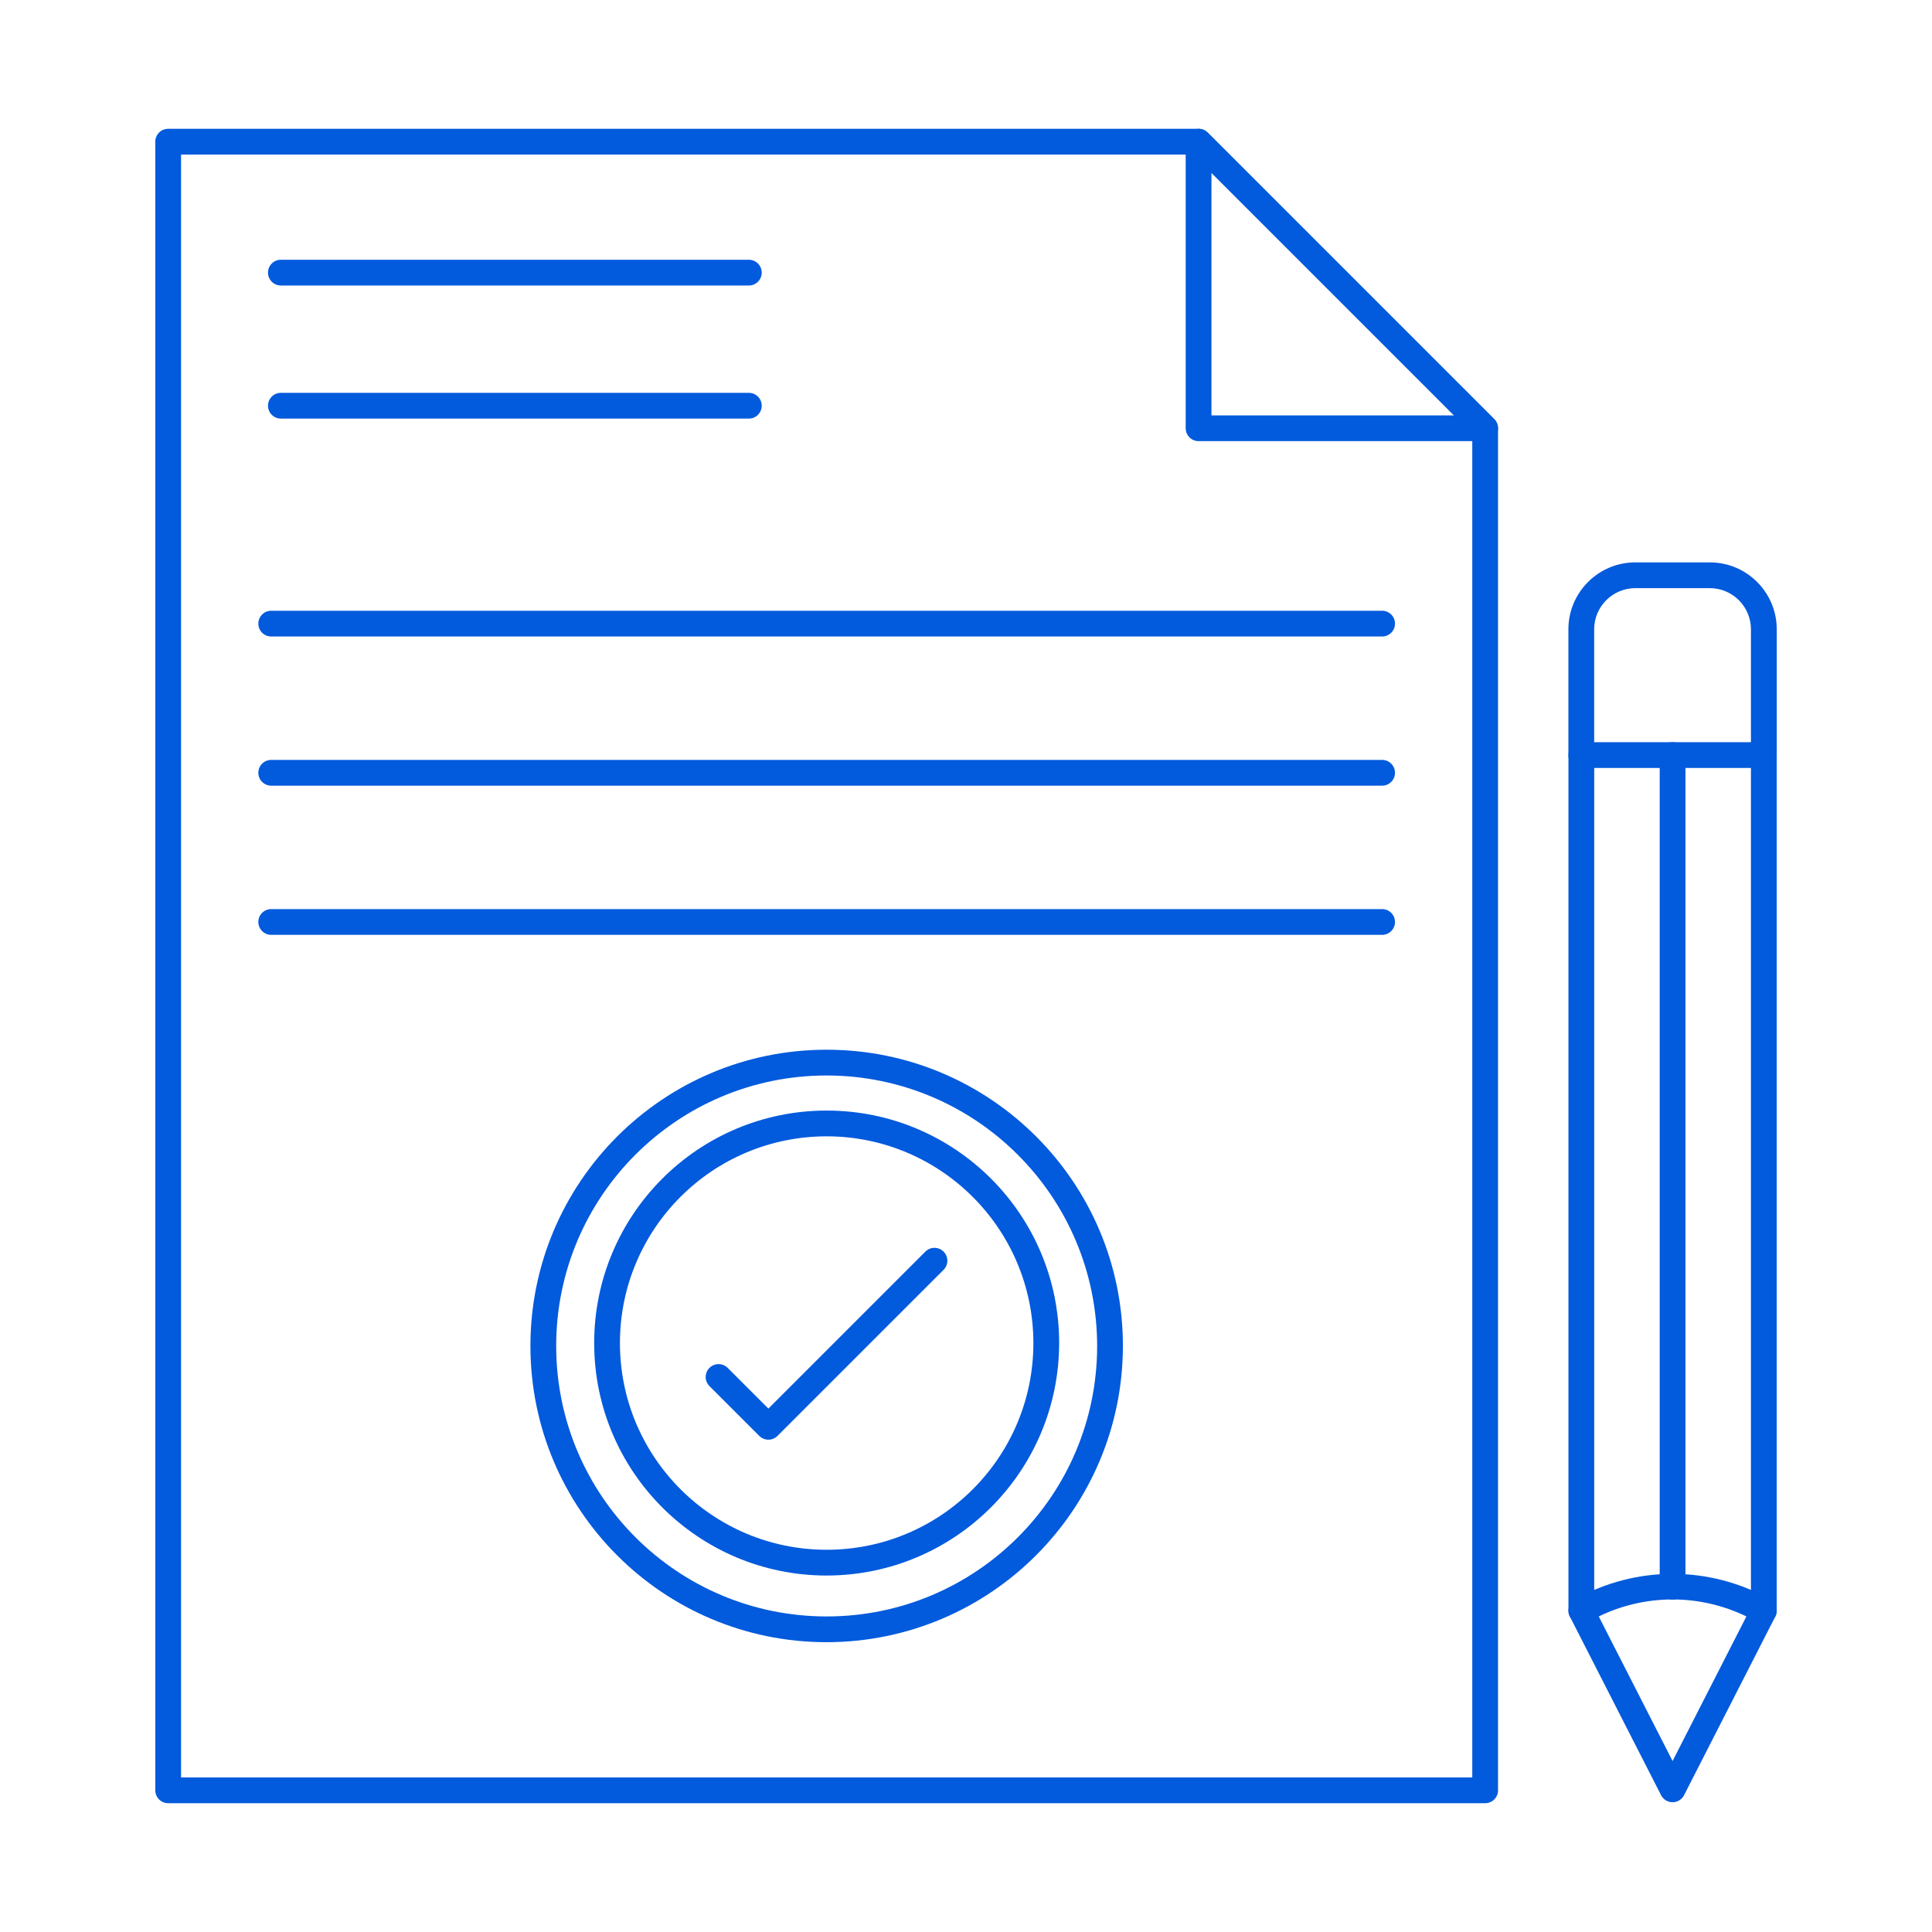
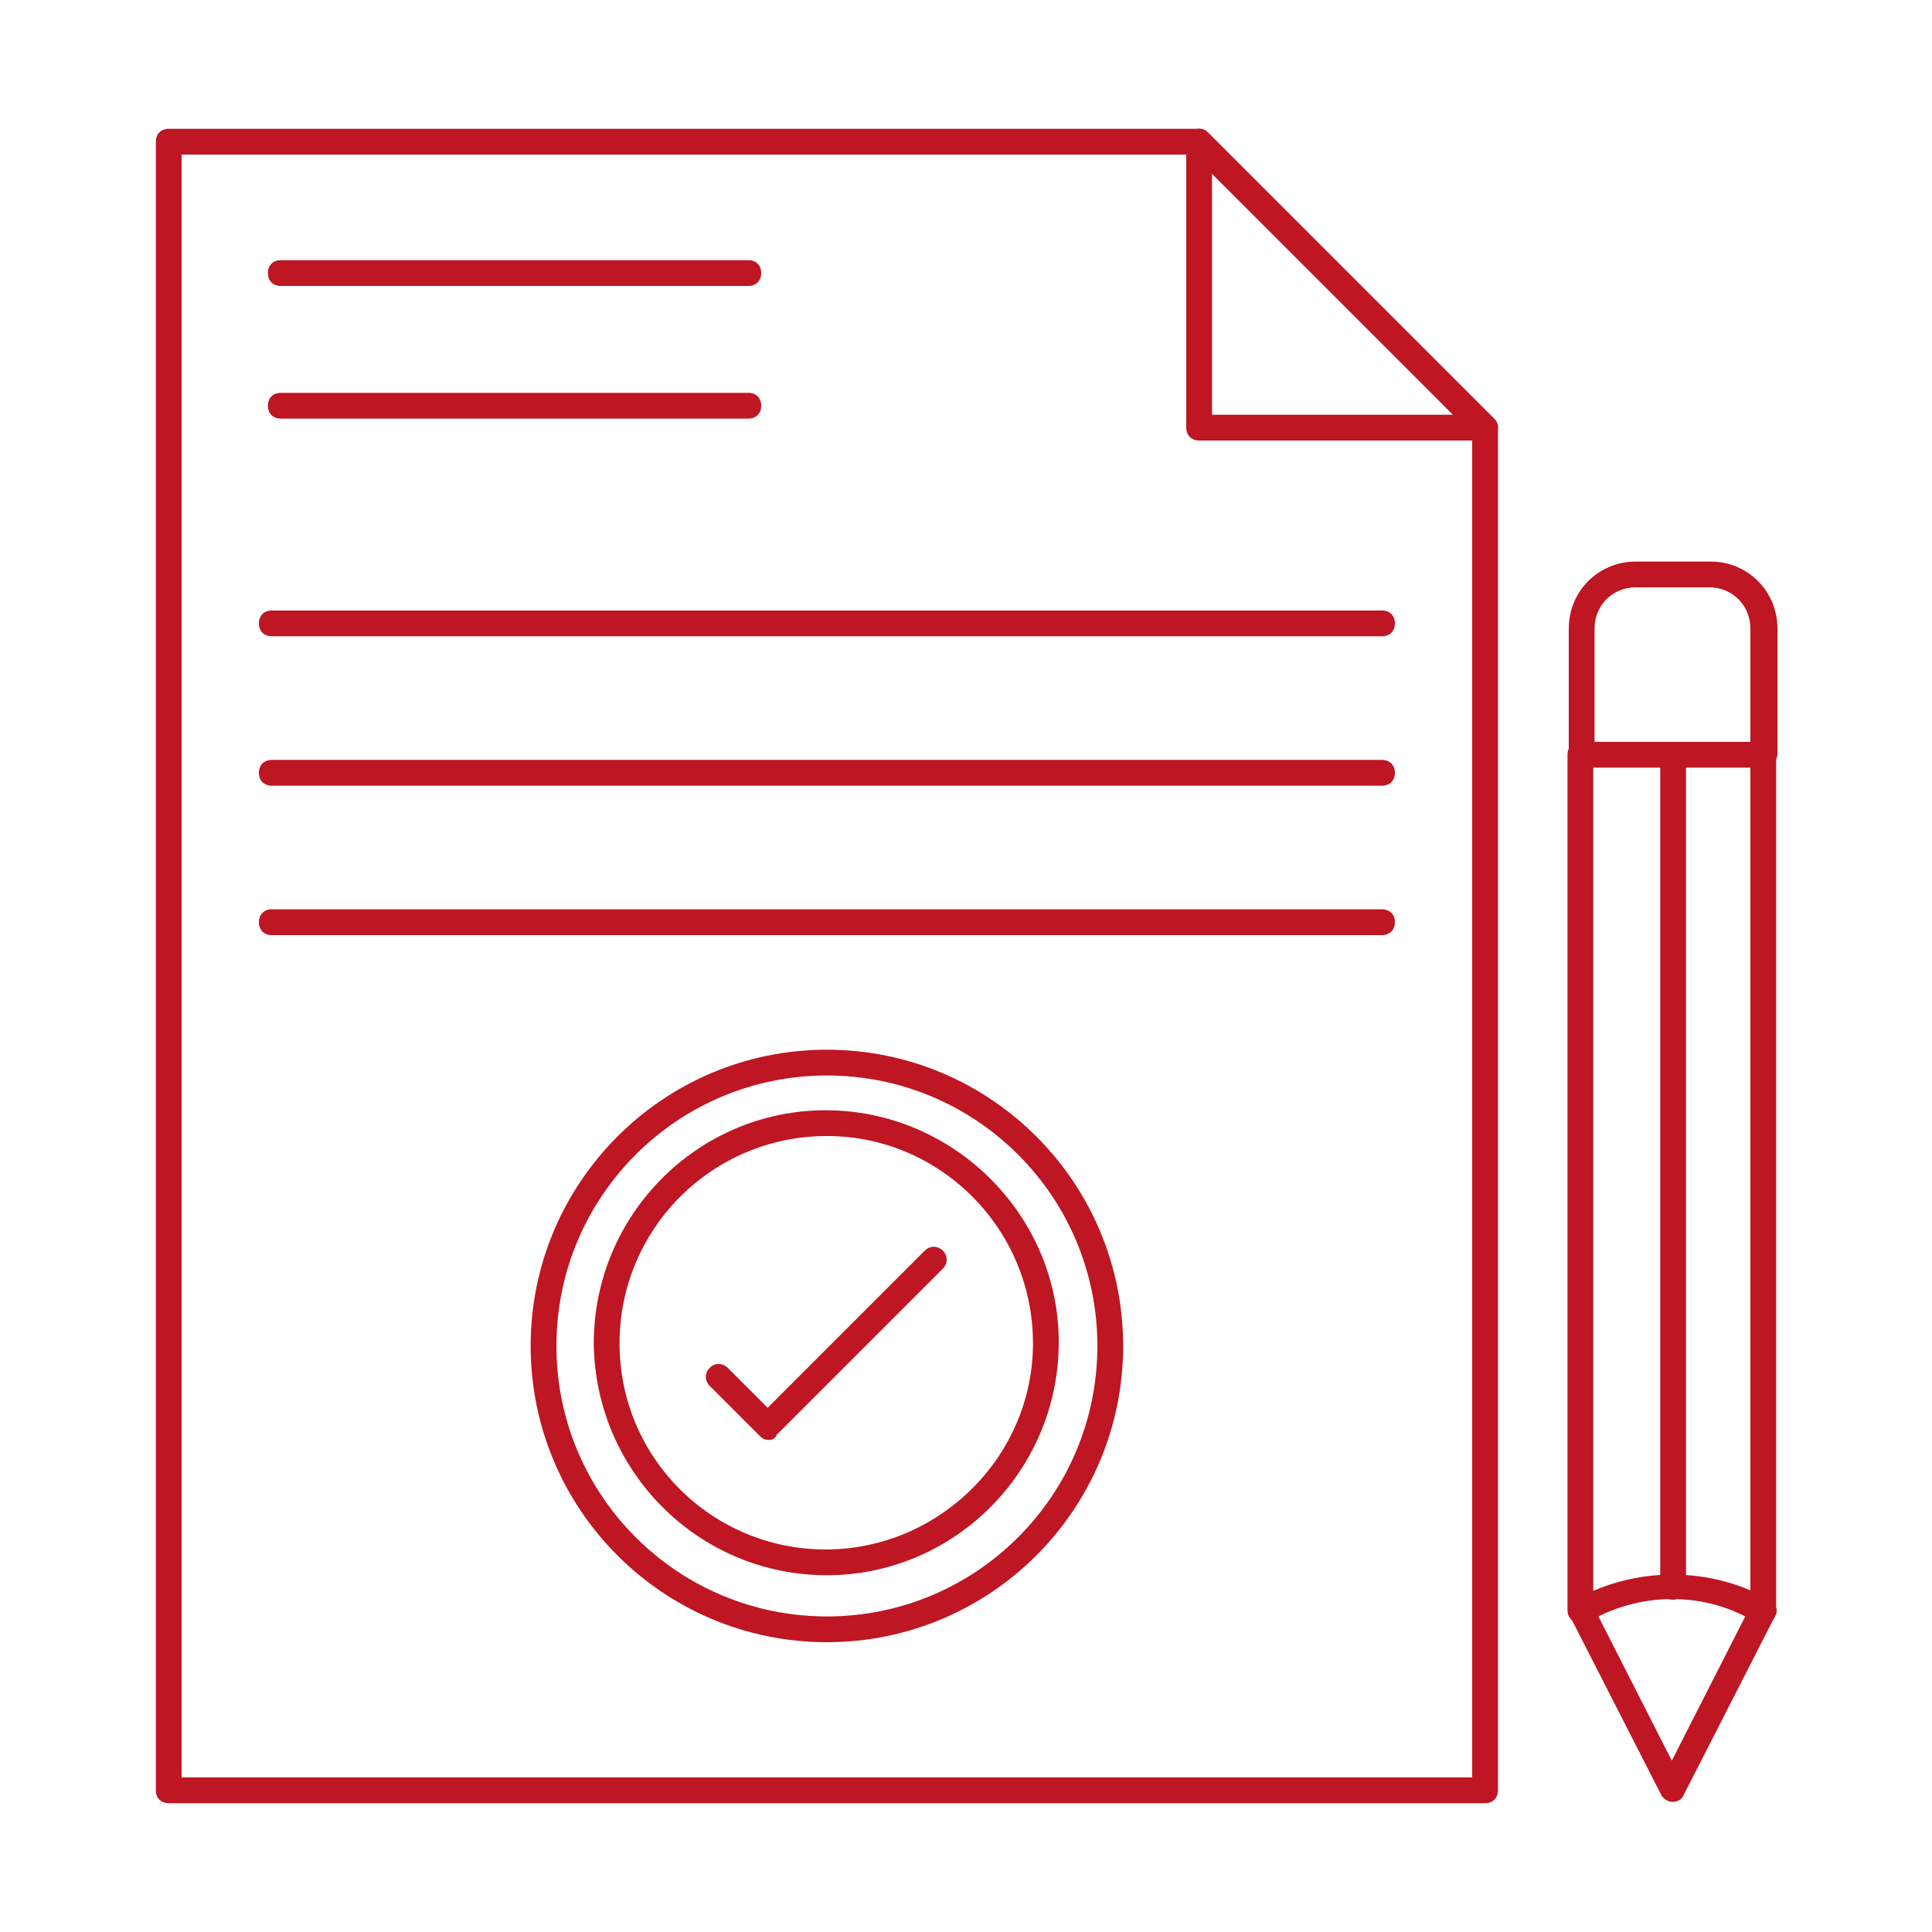
- <svg xmlns="http://www.w3.org/2000/svg" id="Layer_1" viewBox="0 0 150 150" fill="#025add" data-name="Layer 1">
-   <path d="m115.307 34.25h-22.25a1 1 0 0 1 -1-1v-22.25a1 1 0 0 1 1.707-.707l22.25 22.25a1 1 0 0 1 -.707 1.707zm-21.25-2h18.836l-18.836-18.836z" />
-   <path d="m115.307 140h-102.25a1 1 0 0 1 -1-1v-128a1 1 0 0 1 1-1h80a1 1 0 0 1 .707.293l22.25 22.25a1 1 0 0 1 .293.707v105.75a1 1 0 0 1 -1 1zm-101.25-2h100.25v-104.336l-21.664-21.664h-78.586z" />
-   <path d="m58.14 22.167h-36.333a1 1 0 0 1 0-2h36.333a1 1 0 0 1 0 2z" />
-   <path d="m58.14 32.5h-36.333a1 1 0 0 1 0-2h36.333a1 1 0 0 1 0 2z" />
-   <path d="m107.307 49.418h-86.25a1 1 0 1 1 0-2h86.25a1 1 0 0 1 0 2z" />
-   <path d="m107.307 61h-86.25a1 1 0 0 1 0-2h86.25a1 1 0 1 1 0 2z" />
-   <path d="m107.307 72.582h-86.25a1 1 0 0 1 0-2h86.25a1 1 0 1 1 0 2z" />
-   <path d="m64.182 127.5a23 23 0 1 1 23-23 23.026 23.026 0 0 1 -23 23zm0-44a21 21 0 1 0 21 21 21.024 21.024 0 0 0 -21-21z" />
-   <path d="m64.182 122.324a18.05 18.05 0 1 1 18.05-18.05 18.07 18.07 0 0 1 -18.05 18.05zm0-34.1a16.05 16.05 0 1 0 16.05 16.05 16.068 16.068 0 0 0 -16.05-16.05z" />
-   <path d="m59.657 111.777a1 1 0 0 1 -.707-.293l-3.856-3.856a1 1 0 1 1 1.414-1.414l3.149 3.149 12.2-12.2a1 1 0 0 1 1.414 1.414l-12.907 12.907a1 1 0 0 1 -.707.293z" />
-   <path d="m136.943 126.051a1 1 0 0 1 -1-1v-65.426h-12.169v65.426a1 1 0 0 1 -2 0v-66.426a1 1 0 0 1 1-1h14.169a1 1 0 0 1 1 1v66.426a1 1 0 0 1 -1 1z" />
-   <path d="m136.943 59.625a1 1 0 0 1 -1-1v-9.762a3.2 3.2 0 0 0 -3.2-3.2h-5.773a3.2 3.2 0 0 0 -3.2 3.2v9.762a1 1 0 0 1 -2 0v-9.762a5.2 5.2 0 0 1 5.2-5.2h5.776a5.2 5.2 0 0 1 5.2 5.2v9.762a1 1 0 0 1 -1.003 1z" />
-   <path d="m129.858 139.925a1 1 0 0 1 -.891-.545l-7.084-13.874a1 1 0 0 1 .426-1.34 15.436 15.436 0 0 1 15.1 0 1 1 0 0 1 .425 1.34l-7.085 13.874a1 1 0 0 1 -.891.545zm-5.732-14.425 5.732 11.226 5.732-11.226a13.115 13.115 0 0 0 -11.464 0z" />
-   <path d="m129.859 124.193a1 1 0 0 1 -1-1v-64.568a1 1 0 0 1 2 0v64.568a1 1 0 0 1 -1 1z" />
+ <svg xmlns="http://www.w3.org/2000/svg" version="1.1" id="Layer_1" x="0px" y="0px" viewBox="0 0 150 150" style="enable-background:new 0 0 150 150;" xml:space="preserve">
+   <style type="text/css">
+ 	.st0{fill:#BE1622;}
+ </style>
+   <path class="st0" d="M115.3,34.2H93.1c-0.6,0-1-0.4-1-1V11c0-0.6,0.4-1,1-1c0.3,0,0.5,0.1,0.7,0.3L116,32.5c0.4,0.4,0.4,1,0,1.4  C115.8,34.1,115.6,34.2,115.3,34.2z M94.1,32.2h18.8L94.1,13.4V32.2z" />
+   <path class="st0" d="M115.3,140H13.1c-0.6,0-1-0.4-1-1V11c0-0.6,0.4-1,1-1h80c0.3,0,0.5,0.1,0.7,0.3L116,32.5  c0.2,0.2,0.3,0.4,0.3,0.7V139C116.3,139.6,115.9,140,115.3,140z M14.1,138h100.2V33.7L92.6,12H14.1V138z" />
+   <path class="st0" d="M58.1,22.2H21.8c-0.6,0-1-0.4-1-1s0.4-1,1-1h36.3c0.6,0,1,0.4,1,1S58.7,22.2,58.1,22.2z" />
+   <path class="st0" d="M58.1,32.5H21.8c-0.6,0-1-0.4-1-1s0.4-1,1-1h36.3c0.6,0,1,0.4,1,1S58.7,32.5,58.1,32.5z" />
+   <path class="st0" d="M107.3,49.4H21.1c-0.6,0-1-0.4-1-1s0.4-1,1-1h86.2c0.6,0,1,0.4,1,1S107.9,49.4,107.3,49.4z" />
+   <path class="st0" d="M107.3,61H21.1c-0.6,0-1-0.4-1-1s0.4-1,1-1h86.2c0.6,0,1,0.4,1,1S107.9,61,107.3,61z" />
+   <path class="st0" d="M107.3,72.6H21.1c-0.6,0-1-0.4-1-1s0.4-1,1-1h86.2c0.6,0,1,0.4,1,1S107.9,72.6,107.3,72.6z" />
+   <path class="st0" d="M64.2,127.5c-12.7,0-23-10.3-23-23s10.3-23,23-23s23,10.3,23,23C87.2,117.2,76.9,127.5,64.2,127.5z M64.2,83.5  c-11.6,0-21,9.4-21,21s9.4,21,21,21s21-9.4,21-21C85.2,92.9,75.8,83.5,64.2,83.5z" />
+   <path class="st0" d="M64.2,122.3c-10,0-18-8.1-18.1-18c0-10,8.1-18.1,18-18.1s18.1,8.1,18.1,18v0C82.2,114.2,74.1,122.3,64.2,122.3z   M64.2,88.2c-8.9,0-16.1,7.2-16.1,16.1s7.2,16,16,16s16.1-7.2,16.1-16l0,0C80.2,95.4,73,88.2,64.2,88.2z" />
+   <path class="st0" d="M59.7,111.8c-0.3,0-0.5-0.1-0.7-0.3l-3.9-3.9c-0.4-0.4-0.4-1,0-1.4c0.4-0.4,1-0.4,1.4,0c0,0,0,0,0,0l3.1,3.1  l12.2-12.2c0.4-0.4,1-0.4,1.4,0c0.4,0.4,0.4,1,0,1.4l-12.9,12.9C60.2,111.7,59.9,111.8,59.7,111.8z" />
+   <path class="st0" d="M136.9,126.1c-0.6,0-1-0.4-1-1V59.6h-12.2v65.4c0,0.6-0.4,1-1,1s-1-0.4-1-1V58.6c0-0.6,0.4-1,1-1h14.2  c0.6,0,1,0.4,1,1v66.4C137.9,125.6,137.5,126.1,136.9,126.1z" />
+   <path class="st0" d="M136.9,59.6c-0.6,0-1-0.4-1-1v-9.8c0-1.8-1.4-3.2-3.2-3.2H127c-1.8,0-3.2,1.4-3.2,3.2v9.8c0,0.6-0.4,1-1,1  s-1-0.4-1-1v-9.8c0-2.9,2.3-5.2,5.2-5.2h5.8c2.9,0,5.2,2.3,5.2,5.2v9.8C137.9,59.2,137.5,59.6,136.9,59.6  C136.9,59.6,136.9,59.6,136.9,59.6L136.9,59.6z" />
+   <path class="st0" d="M129.9,139.9c-0.4,0-0.7-0.2-0.9-0.5l-7.1-13.9c-0.2-0.5-0.1-1.1,0.4-1.3c4.7-2.6,10.4-2.6,15.1,0  c0.5,0.3,0.7,0.9,0.4,1.3l-7.1,13.9C130.6,139.7,130.2,139.9,129.9,139.9L129.9,139.9z M124.1,125.5l5.7,11.2l5.7-11.2  C132,123.7,127.7,123.7,124.1,125.5z" />
+   <path class="st0" d="M129.9,124.2c-0.6,0-1-0.4-1-1V58.6c0-0.6,0.4-1,1-1s1,0.4,1,1v64.6C130.9,123.7,130.4,124.2,129.9,124.2z" />
</svg>
